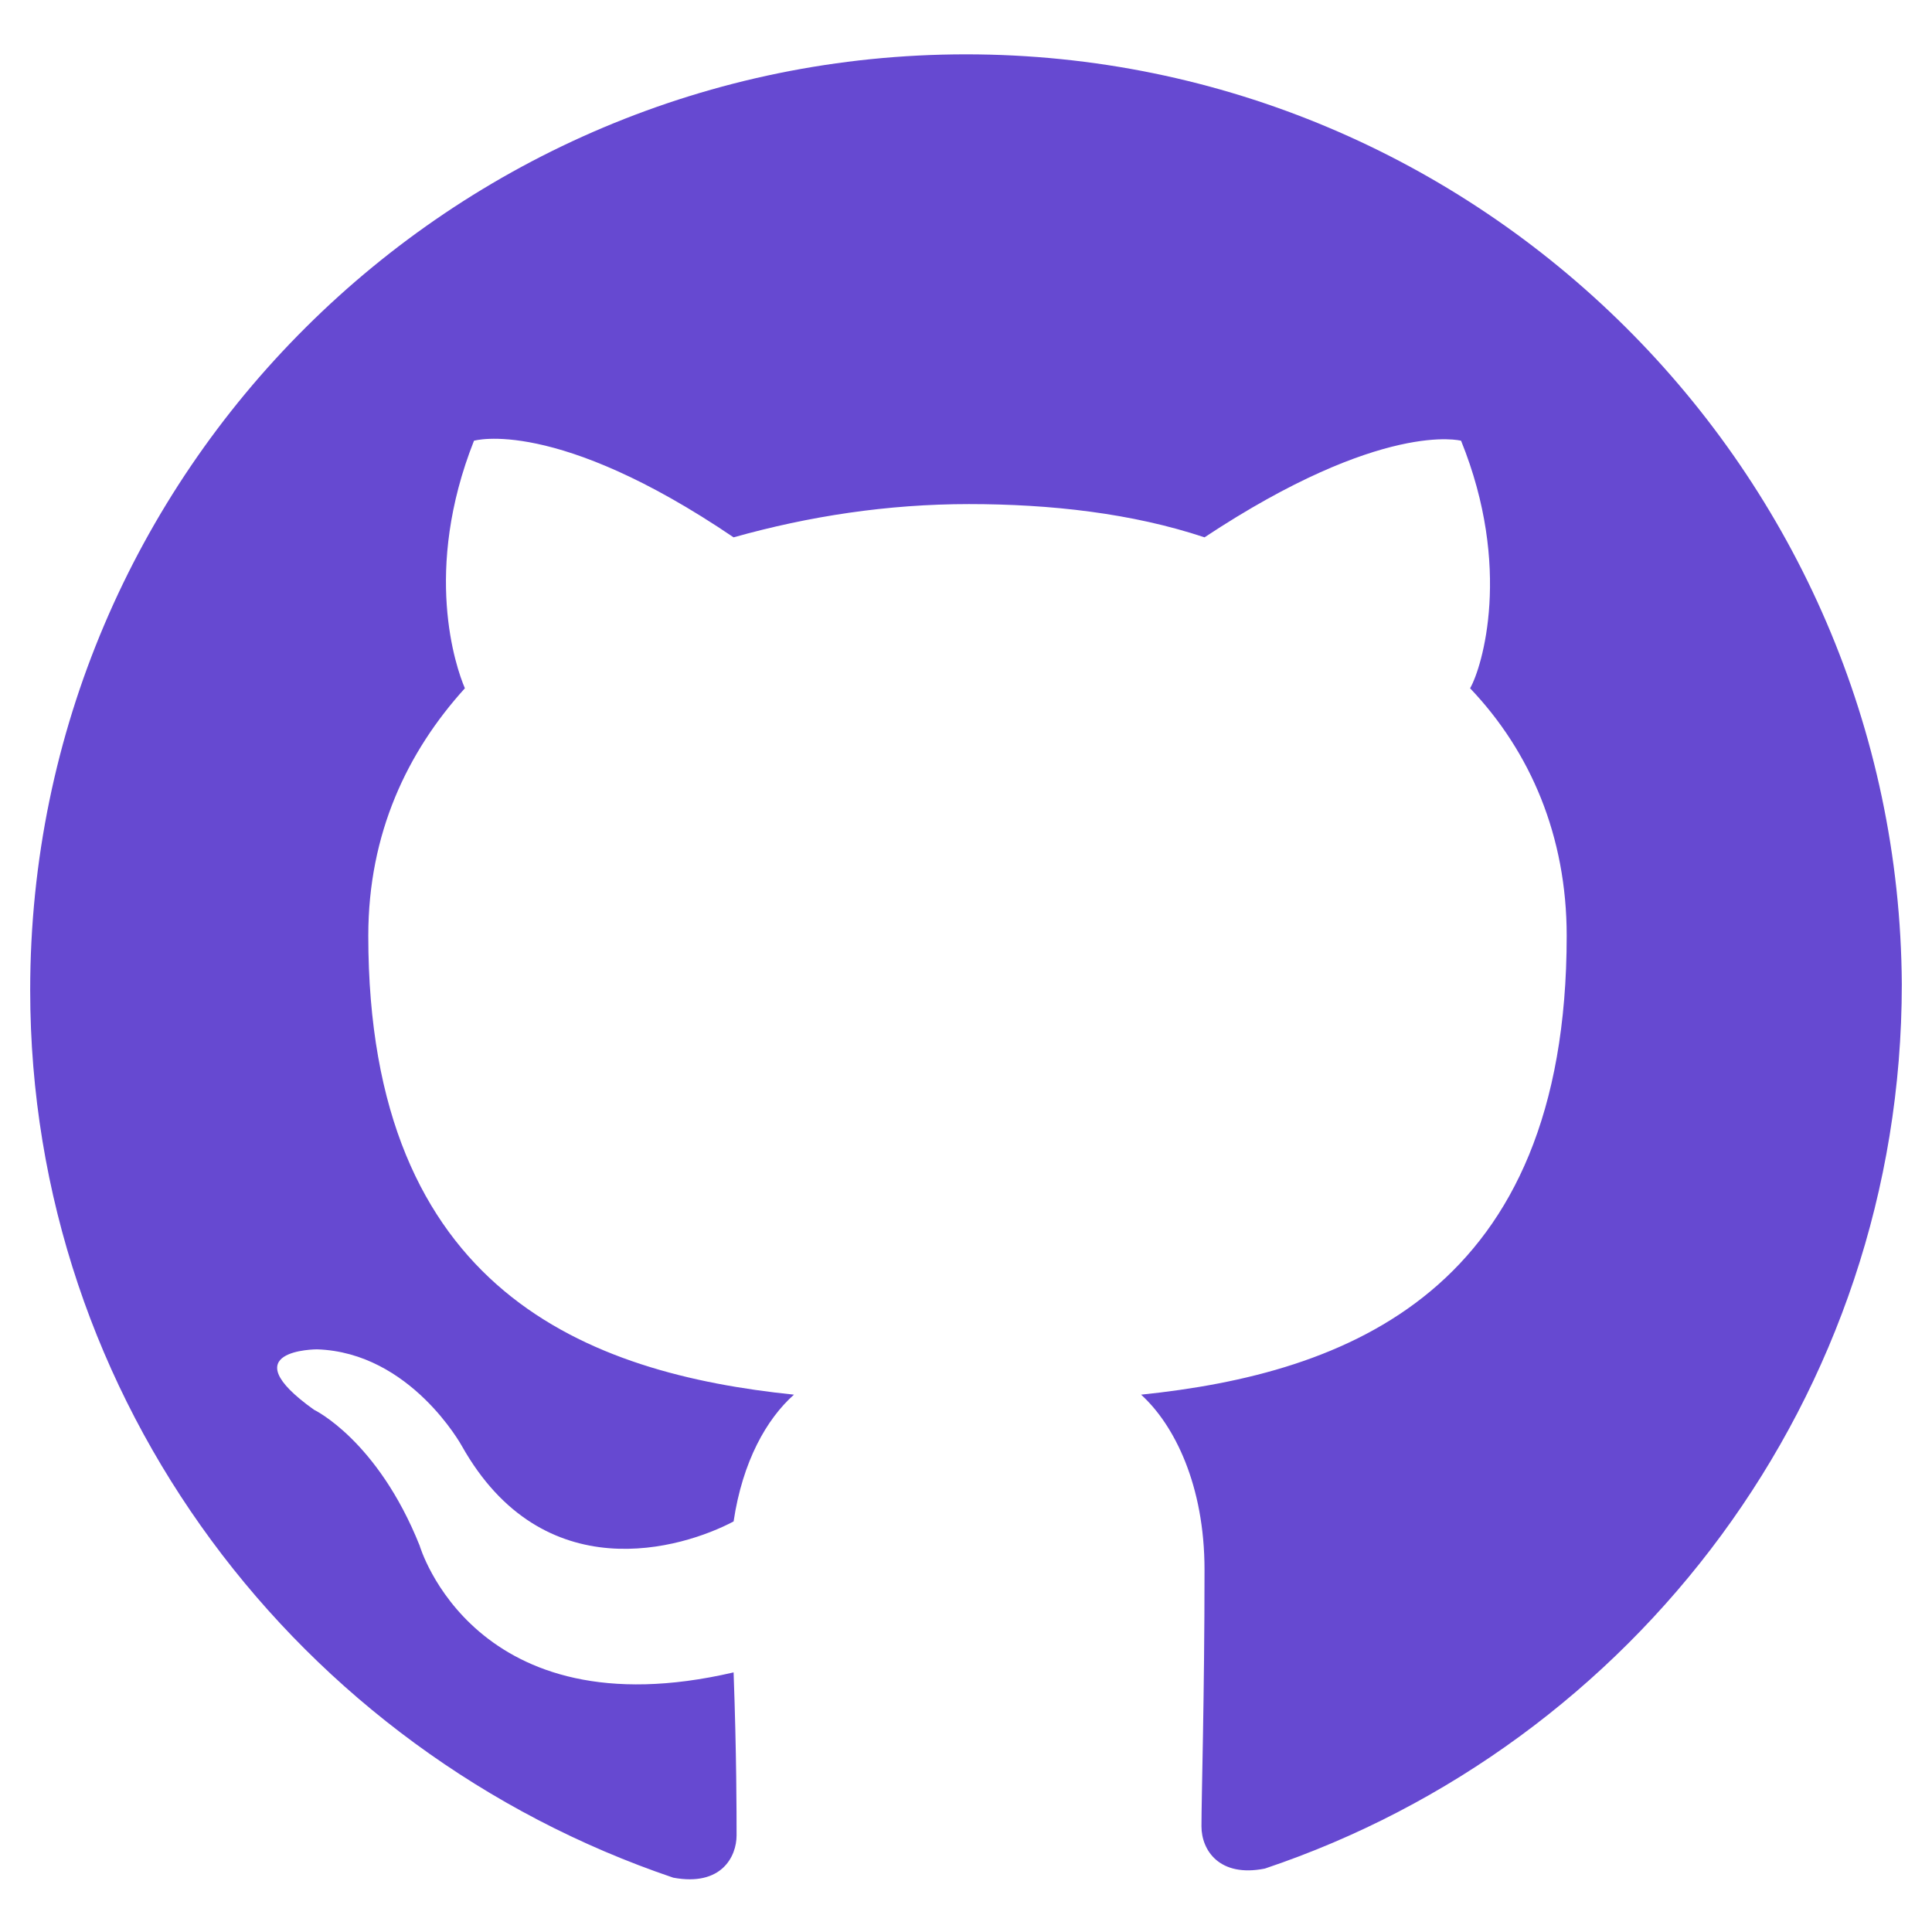
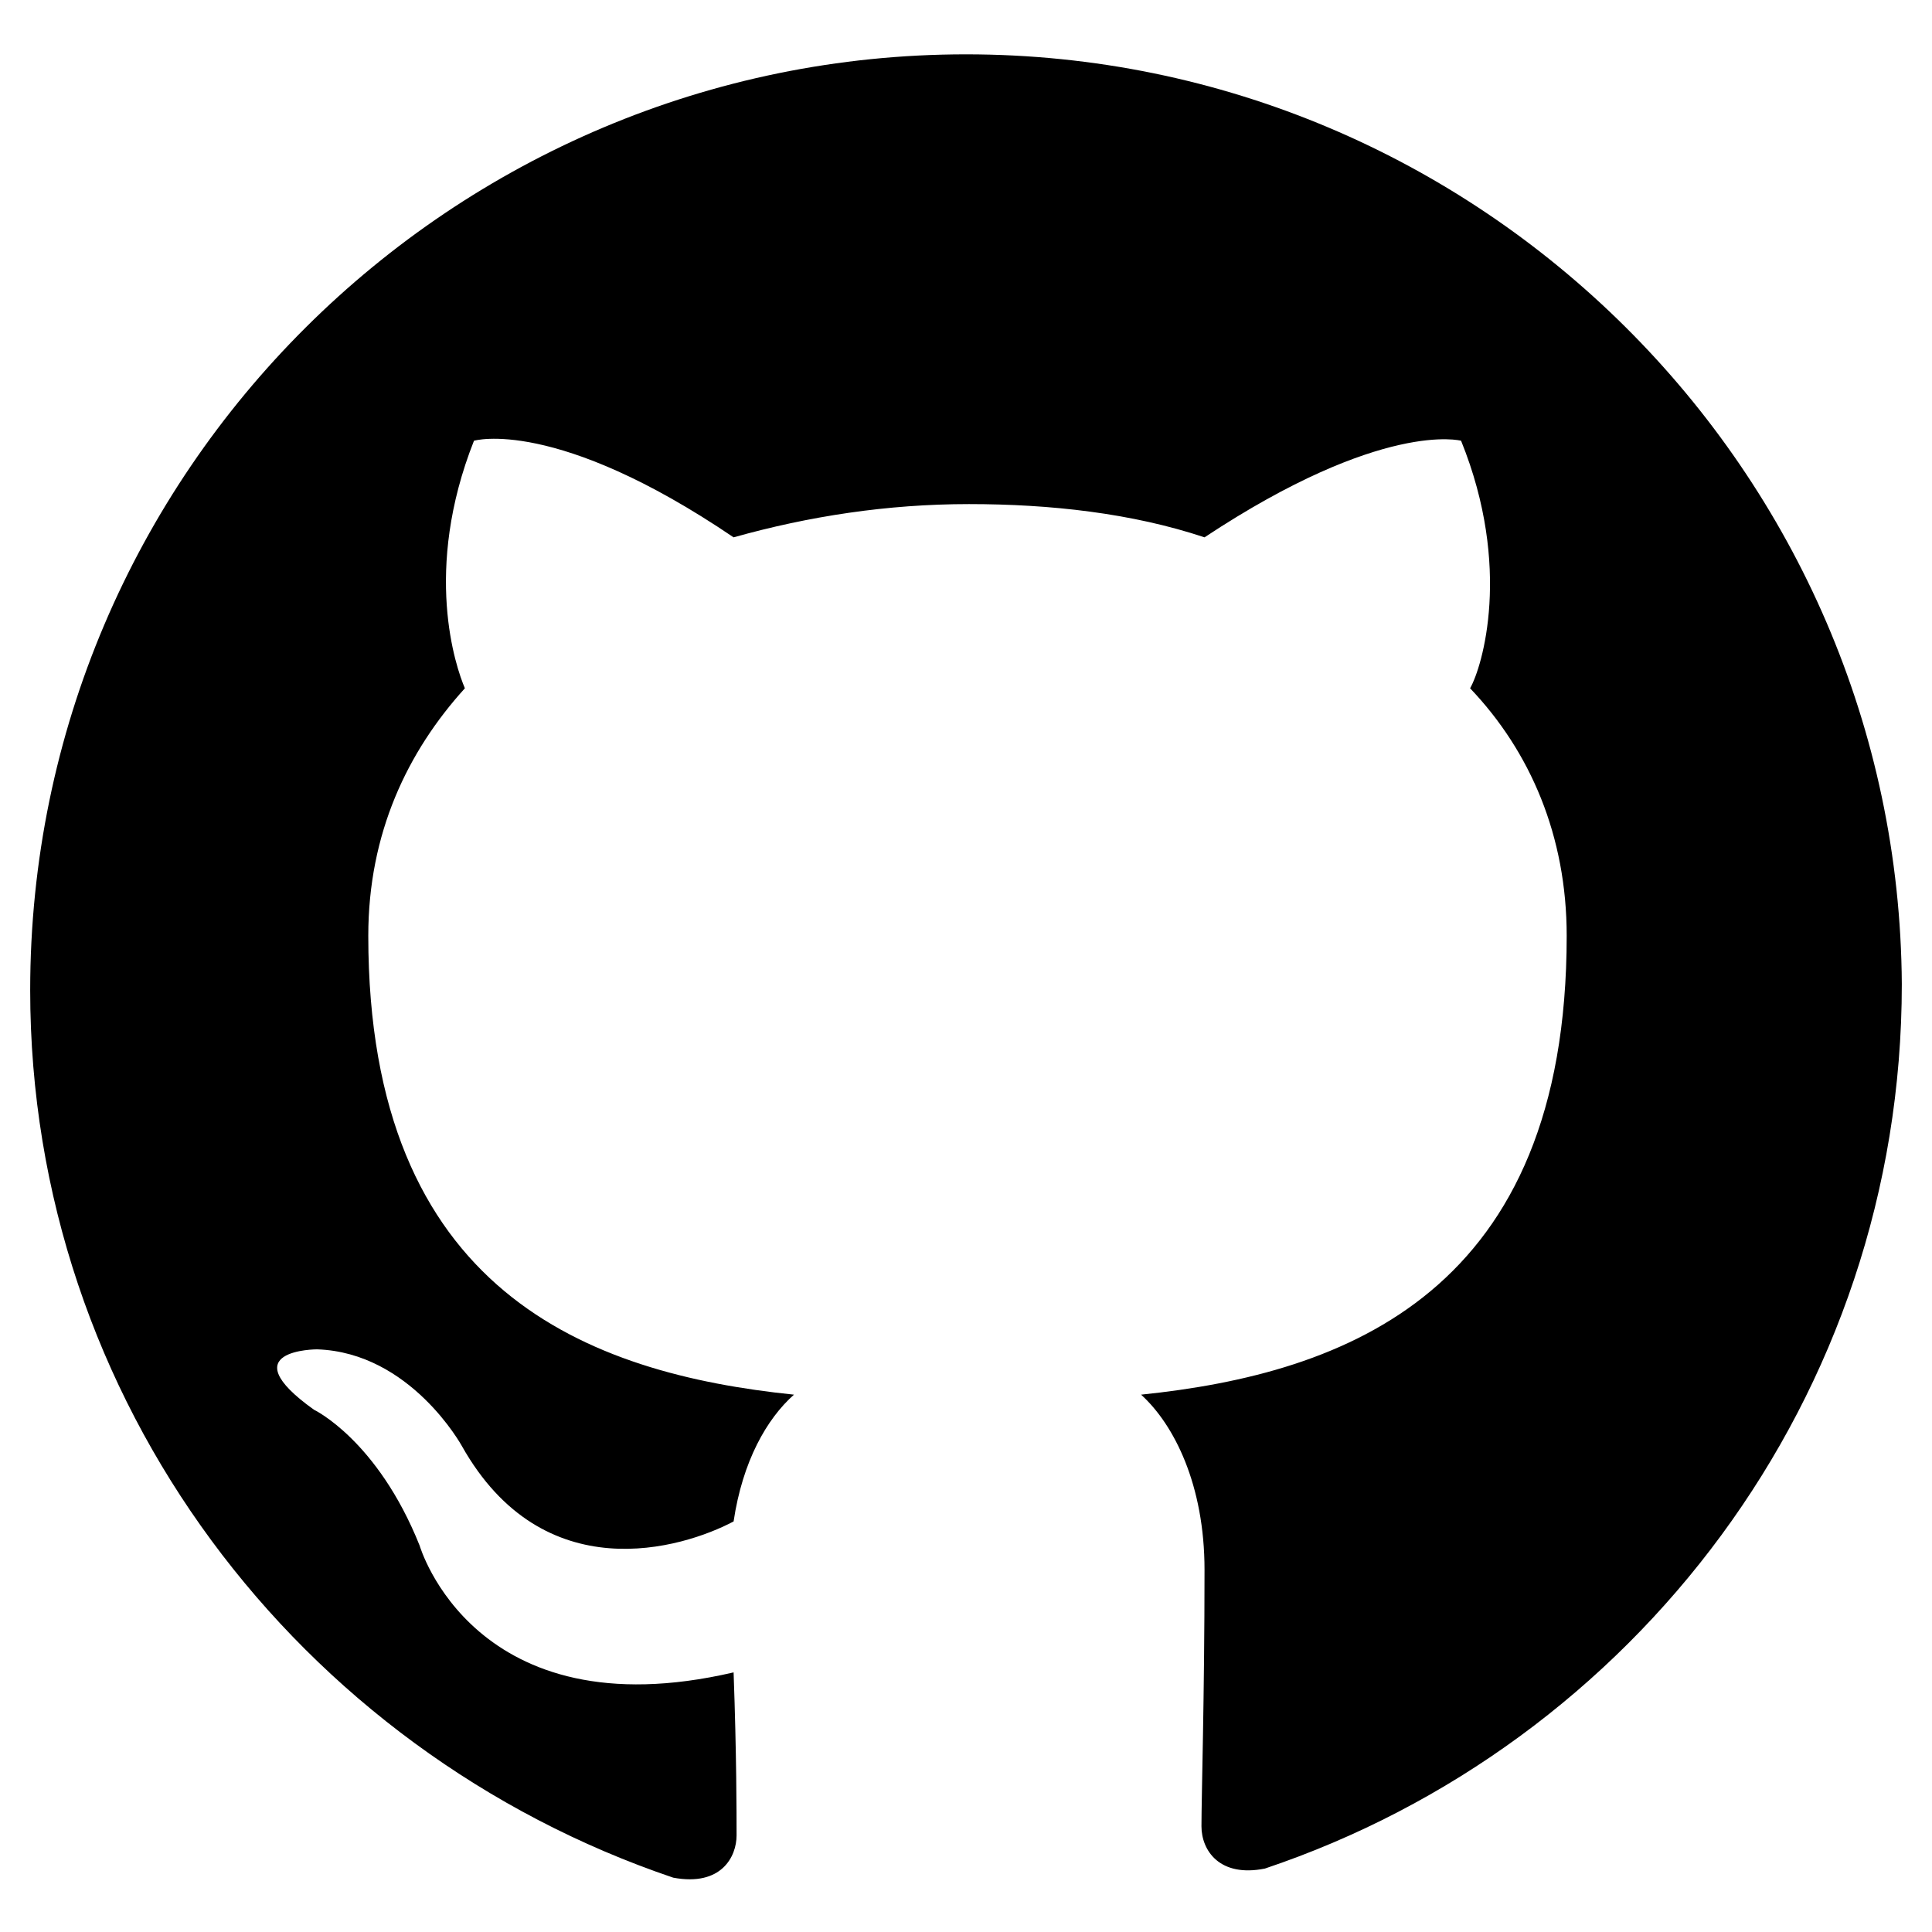
<svg xmlns="http://www.w3.org/2000/svg" width="30" height="30" viewBox="0 0 24 24" fill="none">
  <g clip-path="url(#clip0_50_17)">
-     <path d="M12 0.675C5.625 0.675 0.375 5.85 0.375 12.3C0.375 17.4 3.712 21.75 8.363 23.325C8.963 23.437 9.15 23.062 9.15 22.8C9.15 22.537 9.15 21.787 9.113 20.775C5.888 21.525 5.213 19.2 5.213 19.2C4.688 17.887 3.9 17.512 3.9 17.512C2.85 16.762 3.938 16.762 3.938 16.762C5.1 16.8 5.737 17.962 5.737 17.962C6.75 19.762 8.475 19.237 9.113 18.9C9.225 18.15 9.525 17.625 9.863 17.325C7.312 17.062 4.575 16.05 4.575 11.625C4.575 10.35 5.062 9.337 5.775 8.55C5.662 8.287 5.25 7.087 5.888 5.475C5.888 5.475 6.9 5.175 9.113 6.675C10.05 6.412 11.025 6.262 12.037 6.262C13.05 6.262 14.062 6.375 14.963 6.675C17.175 5.212 18.15 5.475 18.15 5.475C18.788 7.05 18.413 8.287 18.262 8.55C19.012 9.337 19.462 10.387 19.462 11.625C19.462 16.05 16.725 17.062 14.175 17.325C14.588 17.7 14.963 18.45 14.963 19.5C14.963 21.075 14.925 22.312 14.925 22.687C14.925 22.987 15.15 23.325 15.713 23.212C20.288 21.675 23.625 17.362 23.625 12.225C23.587 5.85 18.375 0.675 12 0.675Z" fill="#6649d1" />
+     <path d="M12 0.675C5.625 0.675 0.375 5.85 0.375 12.3C0.375 17.4 3.712 21.75 8.363 23.325C8.963 23.437 9.15 23.062 9.15 22.8C9.15 22.537 9.15 21.787 9.113 20.775C5.888 21.525 5.213 19.2 5.213 19.2C4.688 17.887 3.9 17.512 3.9 17.512C2.85 16.762 3.938 16.762 3.938 16.762C5.1 16.8 5.737 17.962 5.737 17.962C6.75 19.762 8.475 19.237 9.113 18.9C9.225 18.15 9.525 17.625 9.863 17.325C7.312 17.062 4.575 16.05 4.575 11.625C4.575 10.35 5.062 9.337 5.775 8.55C5.662 8.287 5.25 7.087 5.888 5.475C5.888 5.475 6.9 5.175 9.113 6.675C10.05 6.412 11.025 6.262 12.037 6.262C13.05 6.262 14.062 6.375 14.963 6.675C17.175 5.212 18.15 5.475 18.15 5.475C18.788 7.05 18.413 8.287 18.262 8.55C19.012 9.337 19.462 10.387 19.462 11.625C19.462 16.05 16.725 17.062 14.175 17.325C14.588 17.7 14.963 18.45 14.963 19.5C14.963 21.075 14.925 22.312 14.925 22.687C14.925 22.987 15.15 23.325 15.713 23.212C20.288 21.675 23.625 17.362 23.625 12.225C23.587 5.85 18.375 0.675 12 0.675Z" fill="black" />
  </g>
  <defs>
    <clipPath id="clip0_50_17">
-       <rect width="24" height="24" fill="#6649d1" />
+       <rect width="24" height="24" fill="black" />
    </clipPath>
  </defs>
</svg>
